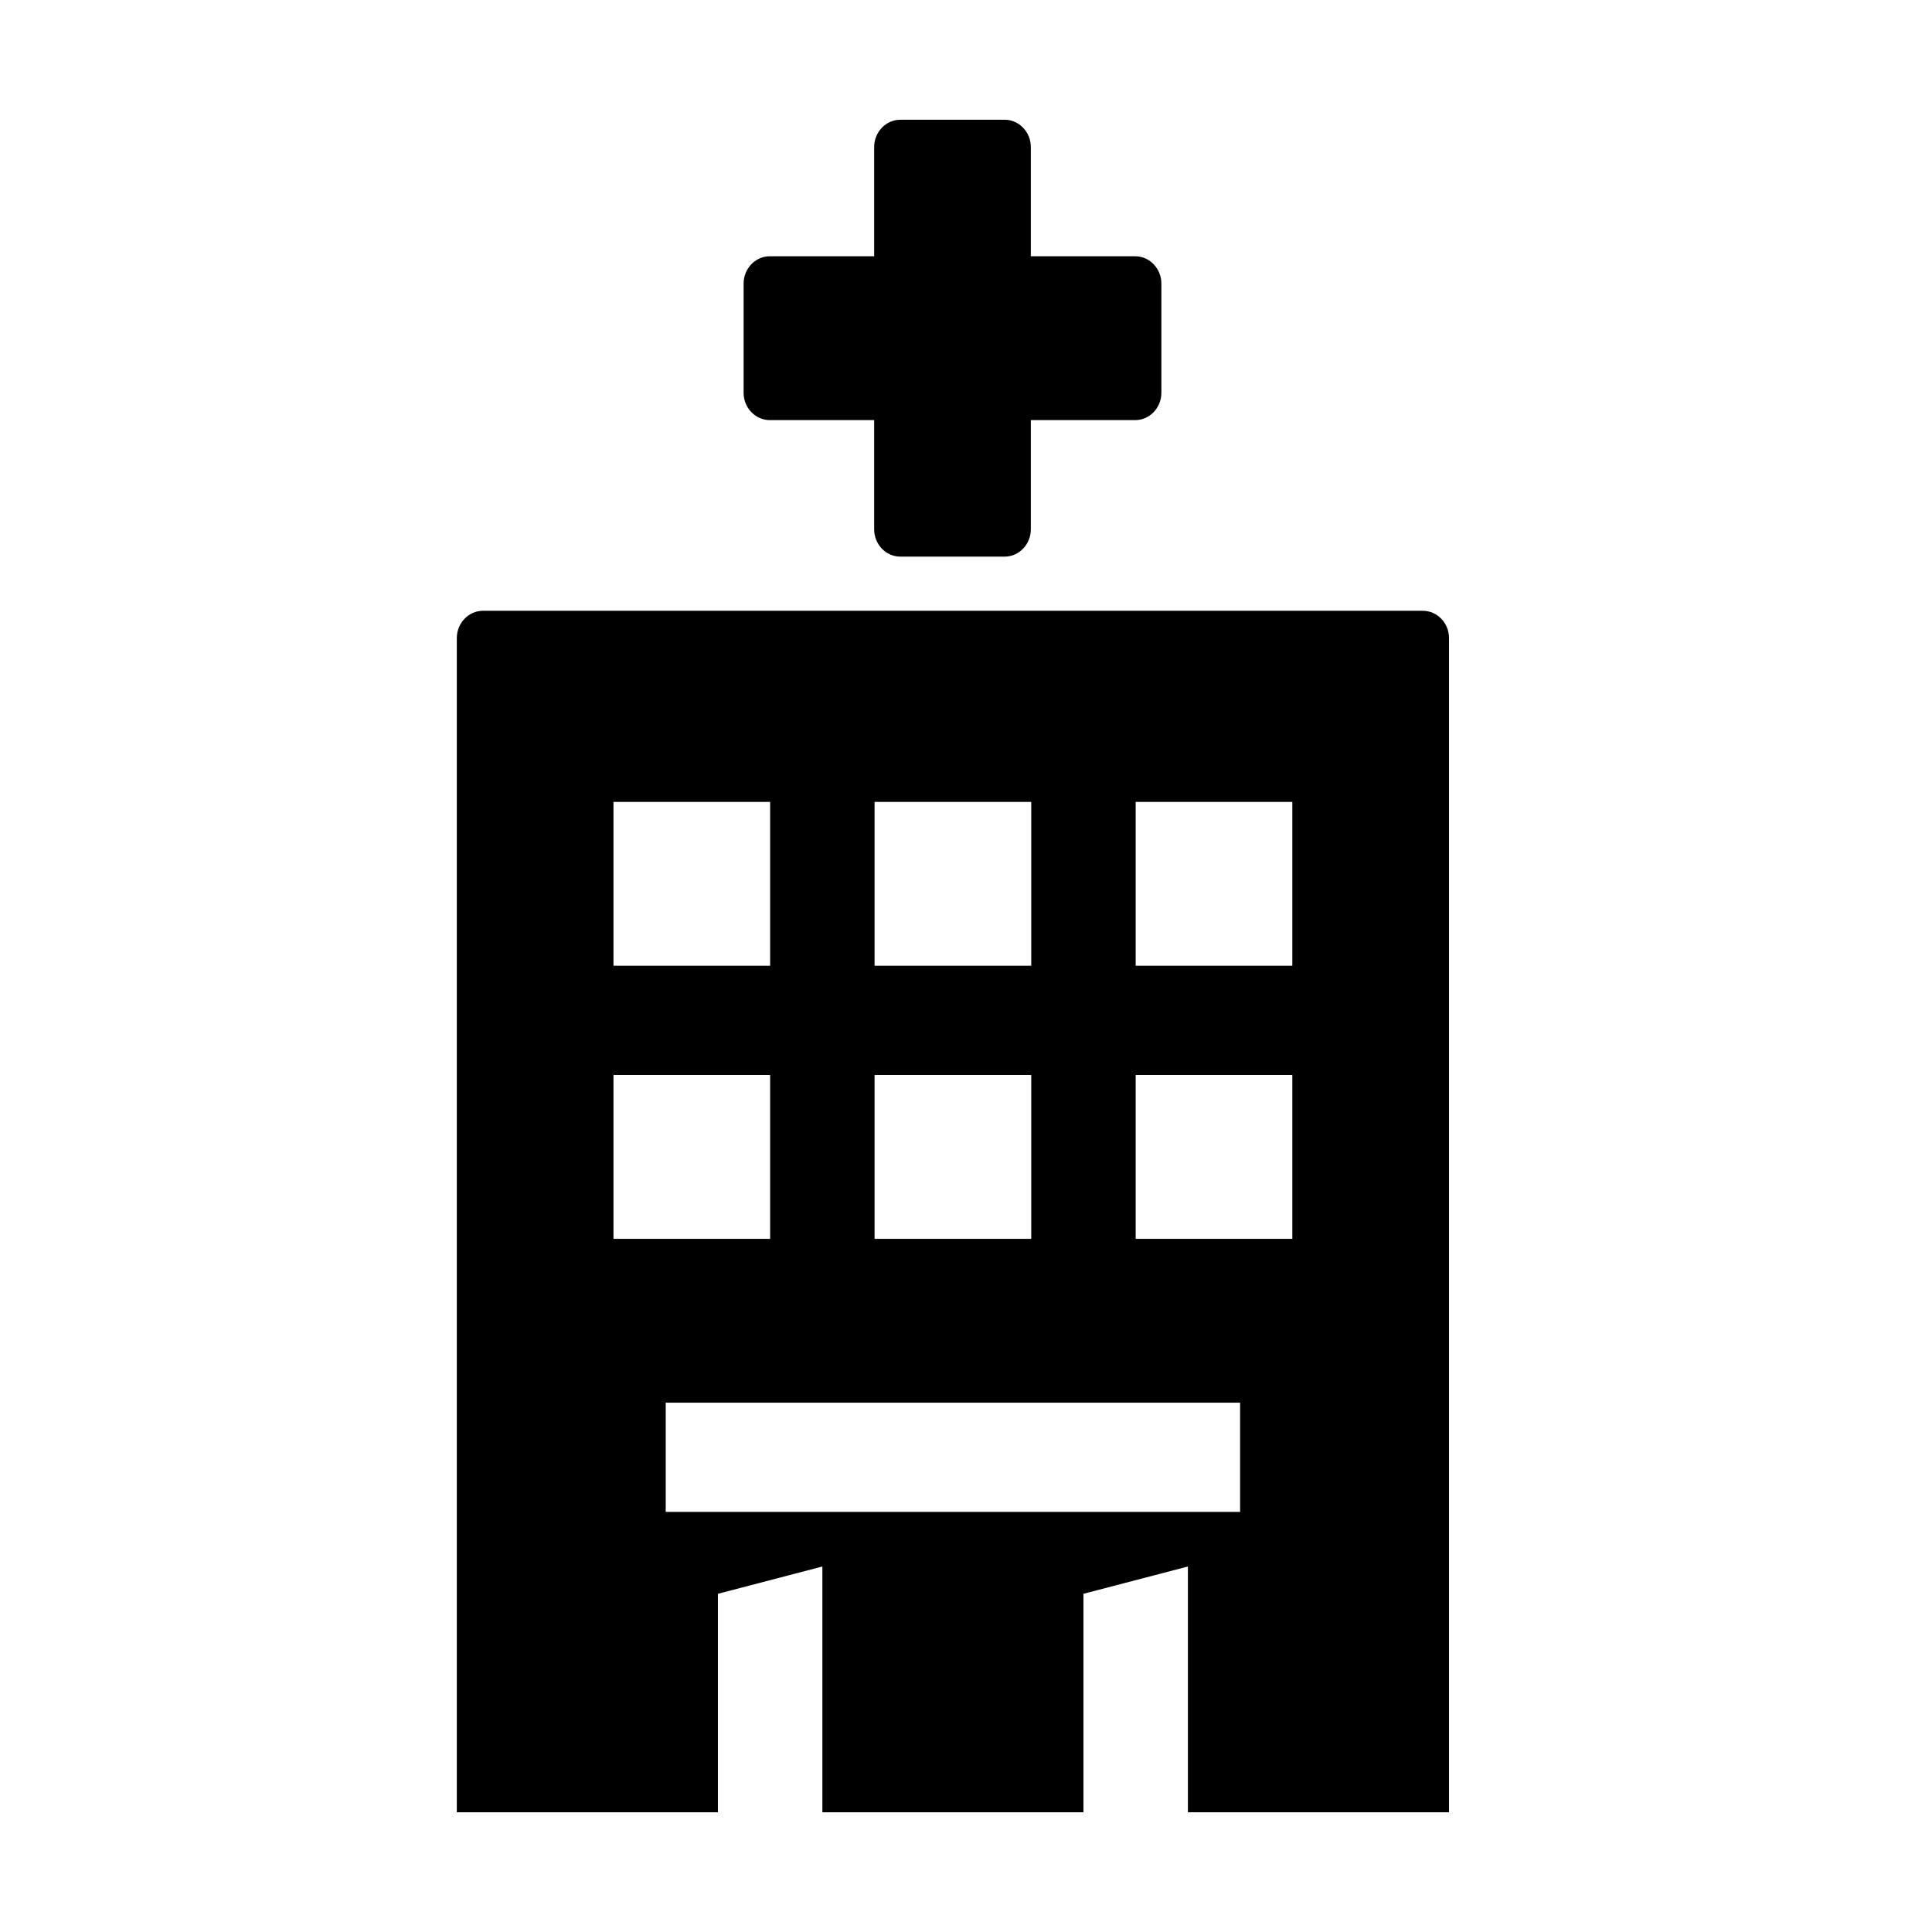
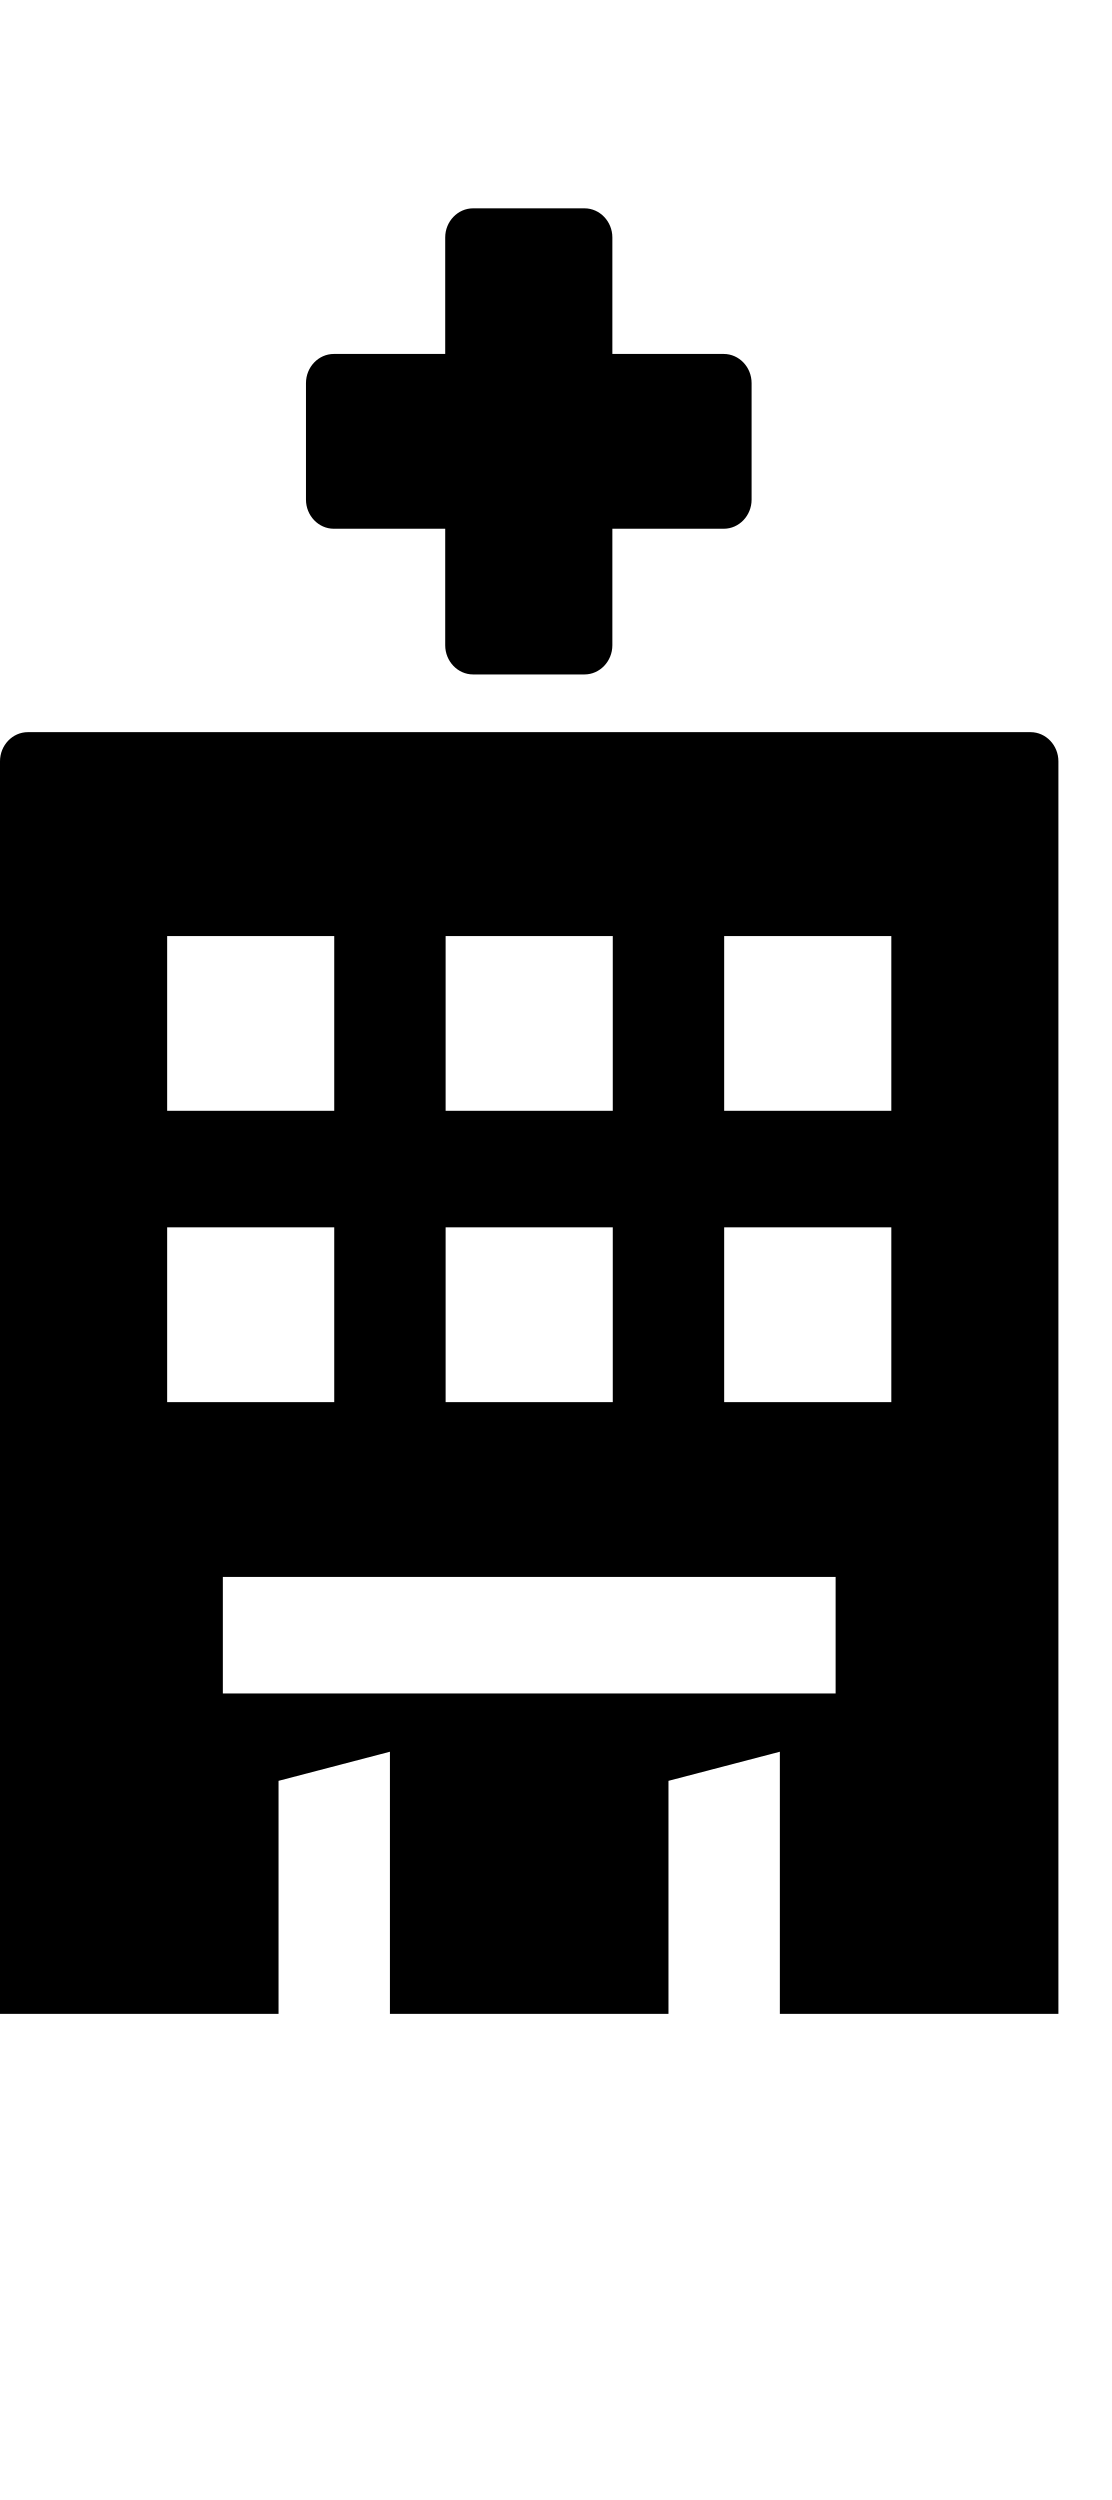
- <svg xmlns="http://www.w3.org/2000/svg" width="56" height="56" viewBox="0 0 56 56" fill="#000">
-   <path d="M25.338 12.177H22.311C21.895 12.177 21.554 11.821 21.554 11.386V8.22C21.554 7.784 21.895 7.428 22.311 7.428H25.338V4.262C25.338 3.827 25.679 3.471 26.095 3.471H29.122C29.538 3.471 29.879 3.827 29.879 4.262V7.428H32.906C33.322 7.428 33.663 7.784 33.663 8.22V11.386C33.663 11.821 33.322 12.177 32.906 12.177H29.879V15.343C29.879 15.778 29.538 16.134 29.122 16.134H26.095C25.679 16.134 25.338 15.778 25.338 15.343V12.177Z" />
-   <path d="M13.998 17.704H41.243C41.659 17.704 42 18.06 42 18.495V52.529H34.432V45.406L31.404 46.197V52.529H23.837V45.406L20.809 46.197V52.529H13.241V18.495C13.241 18.06 13.582 17.704 13.998 17.704ZM29.891 23.244H25.35V27.993H29.891V23.244ZM29.891 31.159H25.35V35.908H29.891V31.159ZM22.323 23.244H17.782V27.993H22.323V23.244ZM22.323 31.159H17.782V35.908H22.323V31.159ZM19.296 43.823H35.945V40.657H19.296V43.823ZM32.918 35.908H37.459V31.159H32.918V35.908ZM32.918 27.993H37.459V23.244H32.918V27.993Z" />
+ <svg xmlns="http://www.w3.org/2000/svg" aria-hidden="true" role="img" focusable="false" viewBox="0 0 16 36" fill="#000">
+   <path d="M6.411 7.614H4.807C4.586 7.614 4.406 7.425 4.406 7.195V5.517C4.406 5.286 4.586 5.097 4.807 5.097H6.411V3.419C6.411 3.189 6.592 3 6.812 3H8.417C8.637 3 8.818 3.189 8.818 3.419V5.097H10.422C10.643 5.097 10.823 5.286 10.823 5.517V7.195C10.823 7.425 10.643 7.614 10.422 7.614H8.818V9.292C8.818 9.523 8.637 9.712 8.417 9.712H6.812C6.592 9.712 6.411 9.523 6.411 9.292V7.614Z" />
+   <path fill-rule="evenodd" clip-rule="evenodd" d="M0.401 10.543H14.84C15.061 10.543 15.241 10.732 15.241 10.963V29H11.23V25.225L9.626 25.644V29H5.615V25.225L4.011 25.644V29H0V10.963C0 10.732 0.18 10.543 0.401 10.543ZM8.824 13.479H6.417V15.996H8.824V13.479ZM8.824 17.674H6.417V20.191H8.824V17.674ZM4.813 13.479H2.407V15.996H4.813V13.479ZM4.813 17.674H2.407V20.191H4.813V17.674ZM3.209 24.386H12.033V22.708H3.209V24.386ZM10.428 20.191H12.835V17.674H10.428V20.191ZM10.428 15.996H12.835V13.479H10.428V15.996Z" />
</svg>
